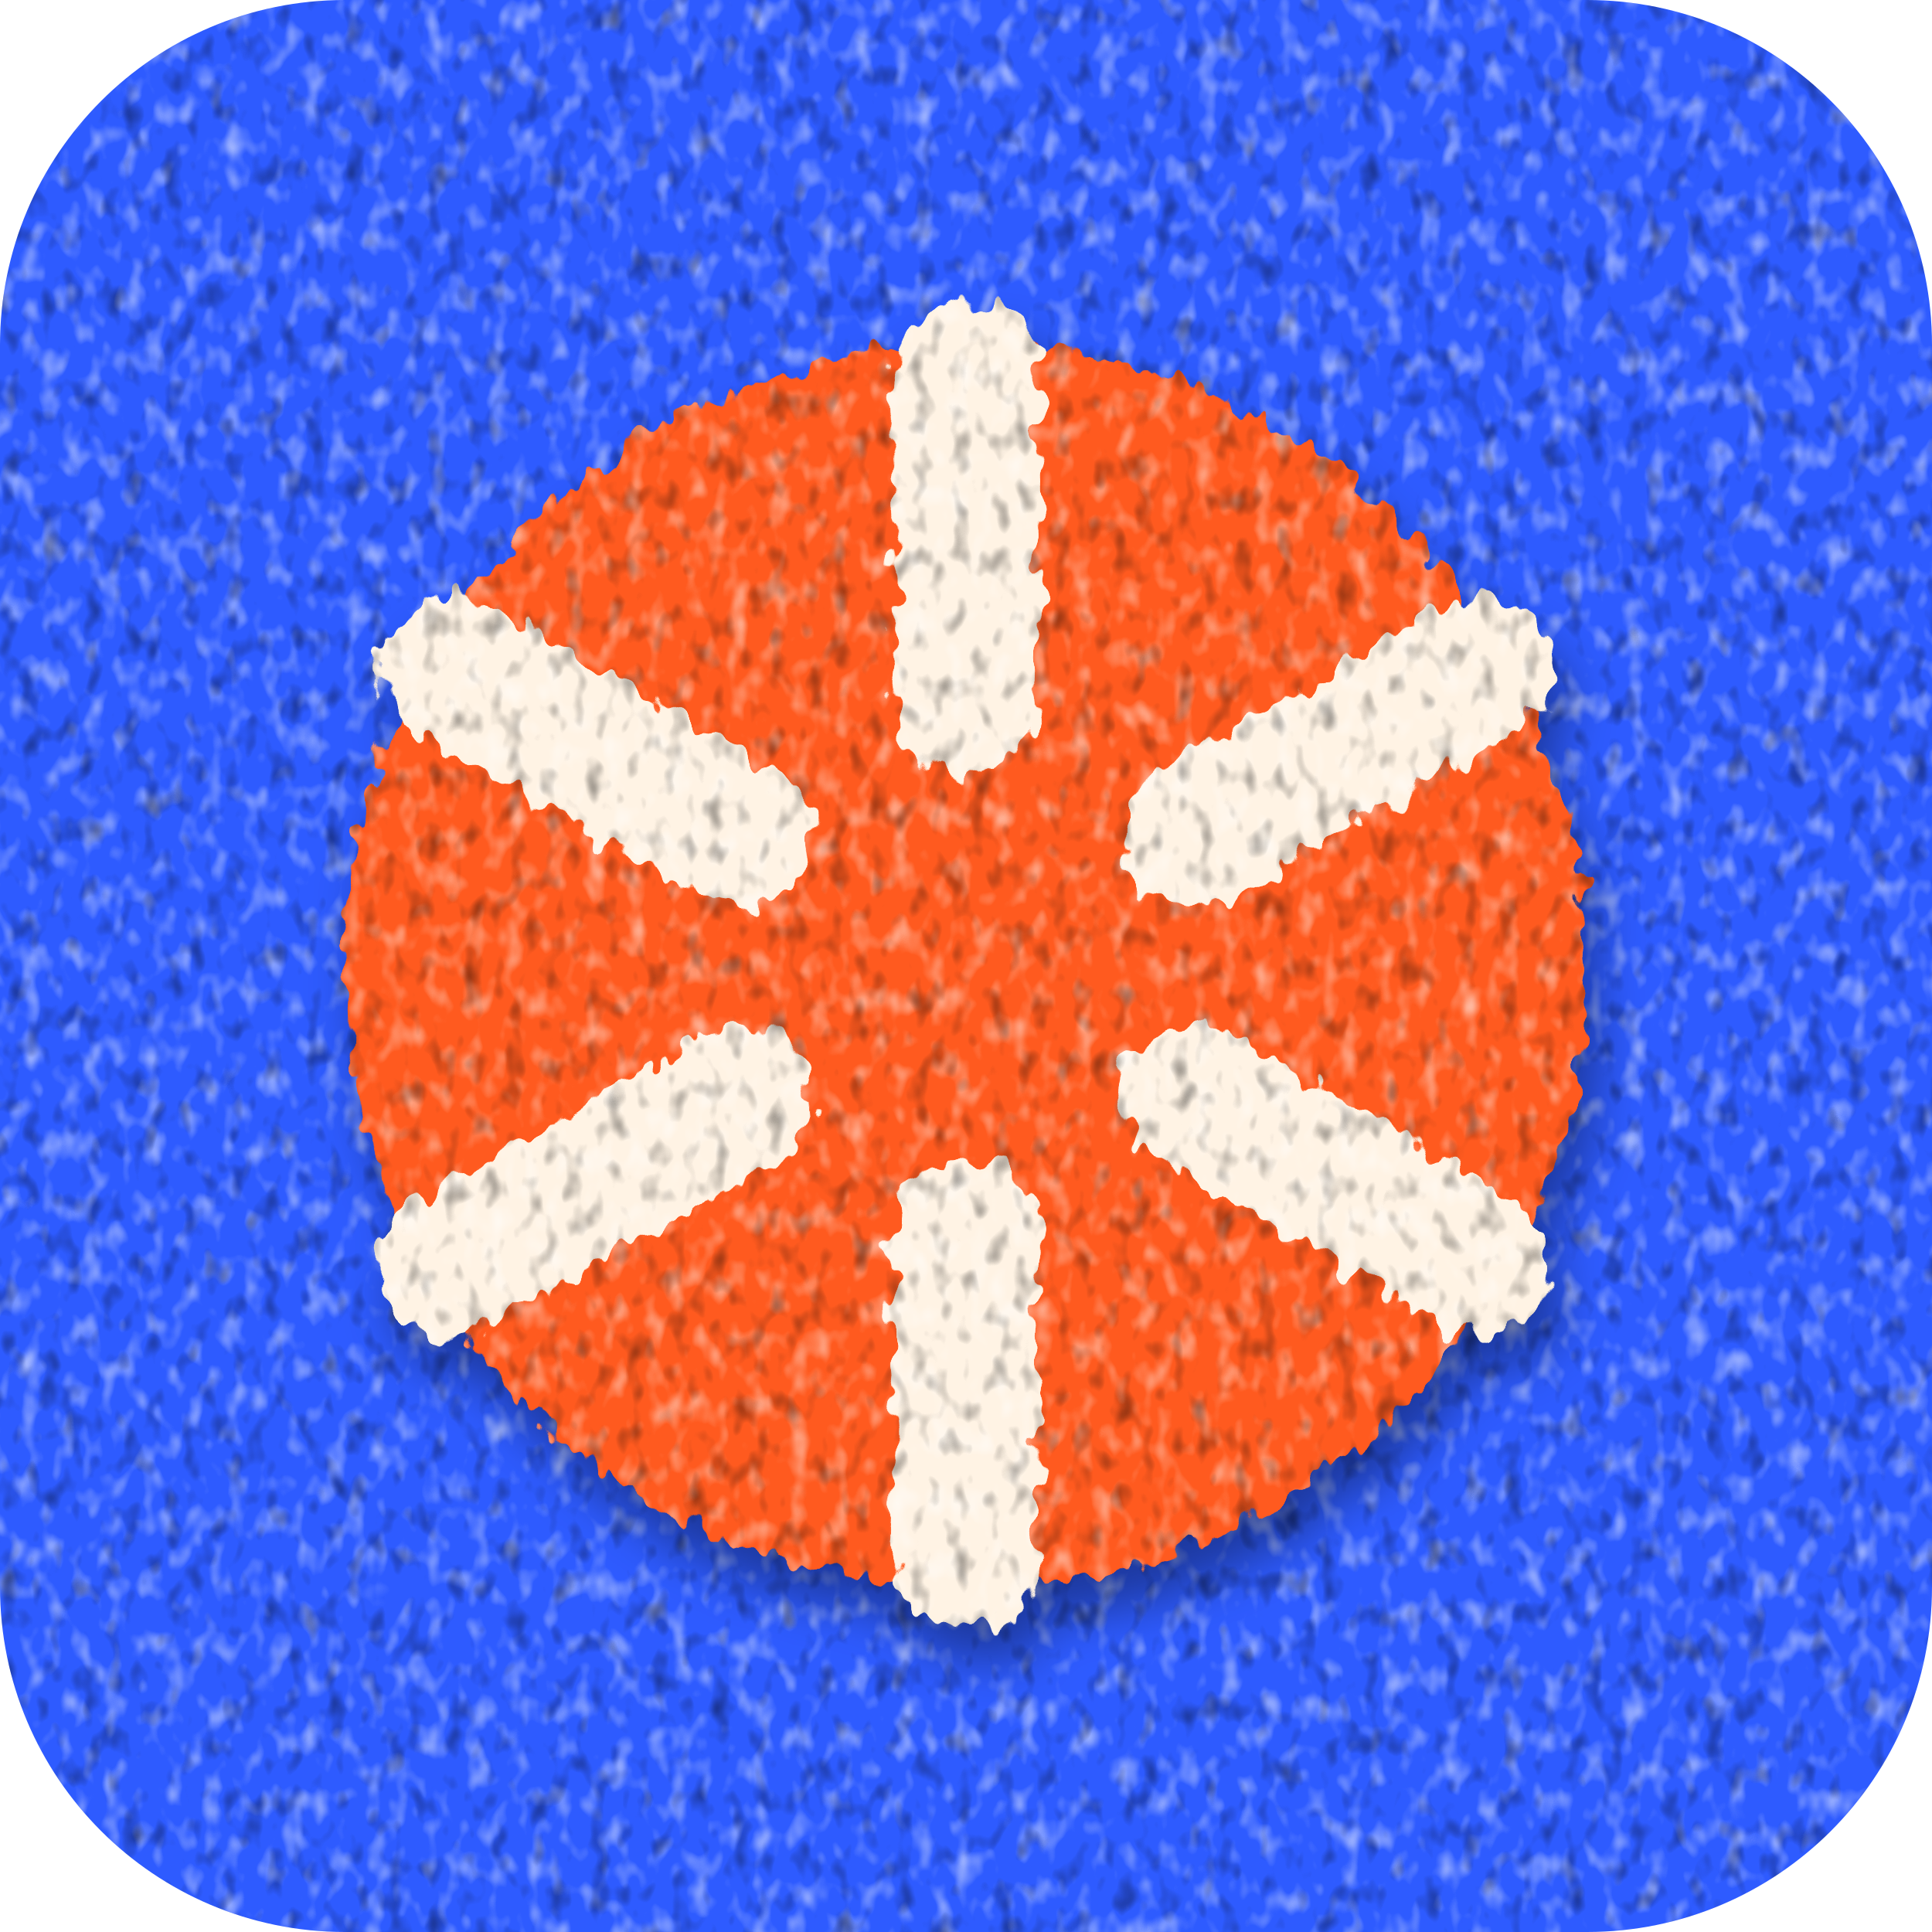
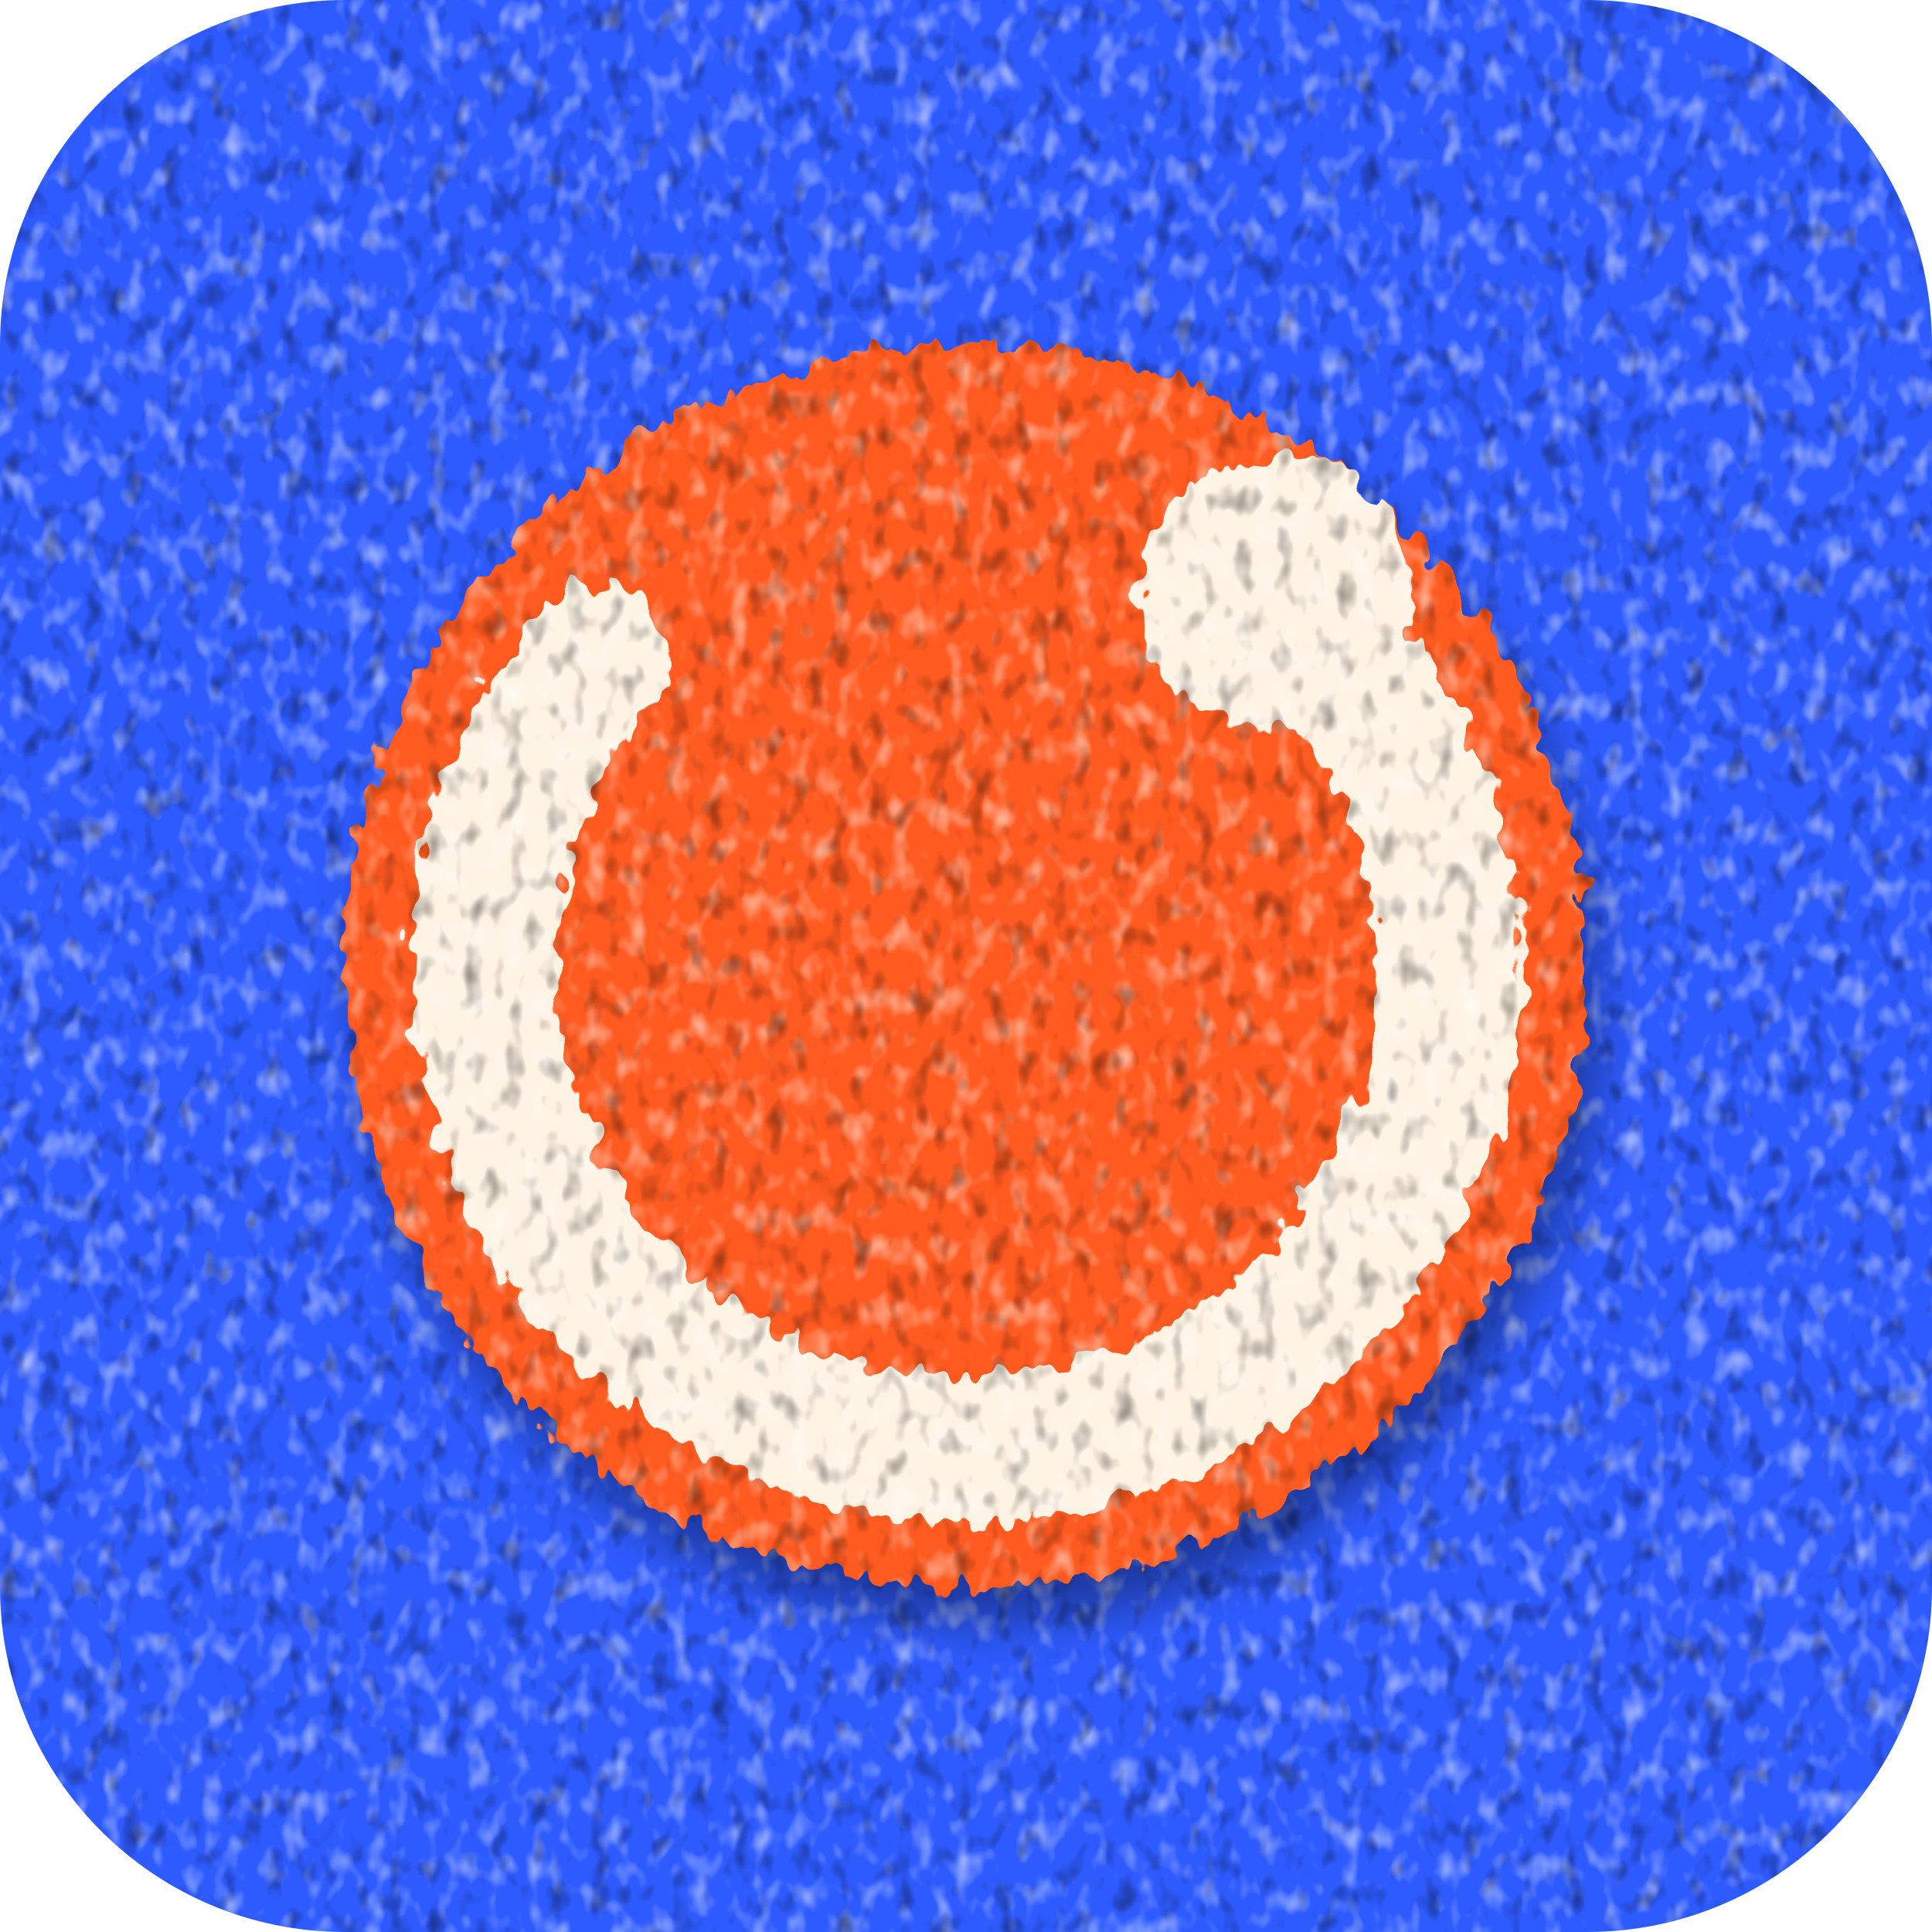
<svg xmlns="http://www.w3.org/2000/svg" width="28" height="28" viewBox="0 0 28 28" aria-hidden="true">
  <style>.tt-m{transform-box:view-box;transform-origin:14px 14px;animation:m 2400ms cubic-bezier(.34,1.3,.64,1) infinite}@keyframes m{0%,20.83%{transform:none}46.67%{transform:rotate(360deg)}100%{transform:none}}@media (prefers-reduced-motion:reduce){.tt-m{animation:none}}</style>
  <defs>
    <filter id="tt-loader-p" filterUnits="userSpaceOnUse" x="-8" y="-8" width="40" height="40" color-interpolation-filters="sRGB">
      <feTurbulence type="fractalNoise" baseFrequency="3.4 2.2" numOctaves="2" seed="11" result="n" />
      <feDisplacementMap in="SourceGraphic" in2="n" scale=".6" xChannelSelector="R" yChannelSelector="G" result="e" />
      <feColorMatrix in="n" values="0 0 0 0 1 0 0 0 0 1 0 0 0 0 1 1.3 0 0 0 -.66" />
      <feComposite in2="e" operator="in" result="l" />
      <feColorMatrix in="n" values="0 0 0 0 0 0 0 0 0 0 0 0 0 0 0 0 1.1 0 0 -.6" />
      <feComposite in2="e" operator="in" result="d" />
      <feMerge result="t">
        <feMergeNode in="e" />
        <feMergeNode in="l" />
        <feMergeNode in="d" />
      </feMerge>
      <feGaussianBlur in="e" stdDeviation="0.35" />
      <feOffset dx="0.2" dy="0.5" />
      <feColorMatrix values="0 0 0 0 0 0 0 0 0 0 0 0 0 0 0 0 0 0 .38 0" result="s" />
      <feMerge>
        <feMergeNode in="s" />
        <feMergeNode in="t" />
      </feMerge>
    </filter>
    <filter id="tt-loader-t" x="0" y="0" width="100%" height="100%" color-interpolation-filters="sRGB">
      <feTurbulence type="fractalNoise" baseFrequency="3.4 2.2" numOctaves="2" seed="11" result="n" />
      <feColorMatrix in="n" values="0 0 0 0 1 0 0 0 0 1 0 0 0 0 1 1.3 0 0 0 -.66" />
      <feComposite in2="SourceGraphic" operator="in" result="l" />
      <feColorMatrix in="n" values="0 0 0 0 0 0 0 0 0 0 0 0 0 0 0 0 1.1 0 0 -.6" />
      <feComposite in2="SourceGraphic" operator="in" result="d" />
      <feMerge result="t">
        <feMergeNode in="SourceGraphic" />
        <feMergeNode in="l" />
        <feMergeNode in="d" />
      </feMerge>
    </filter>
  </defs>
  <path d="M5 0H23A5 5 0 0 1 28 5V23A5 5 0 0 1 23 28H5A5 5 0 0 1 0 23V5A5 5 0 0 1 5 0Z" fill="#2E5BFF" filter="url(#tt-loader-t)" />
  <g transform="translate(2 2)">
    <g filter="url(#tt-loader-p)">
      <g class="tt-m">
        <path d="M3 12 a9 9 0 1 0 18 0 a9 9 0 1 0 -18 0 Z" fill="#FF5A1F" />
-         <path d="M12.00 8.20 L12.00 3.40 M15.29 10.10 L19.45 7.70 M15.29 13.90 L19.45 16.30 M12.00 15.80 L12.00 20.60 M8.71 13.90 L4.55 16.30 M8.71 10.10 L4.55 7.70" fill="none" stroke="#FFF3E4" stroke-width="2.1" stroke-linecap="round" stroke-linejoin="round" />
+         <path d="M16.5 6.64 A7 7 0 1 1 6.64 7.5" fill="none" stroke="#FFF3E4" stroke-width="2.1" stroke-linecap="round" stroke-linejoin="round" />
+         <path d="M14.8 6.6a1.7 1.7 0 1 0 3.4 0a1.7 1.7 0 1 0 -3.4 0Z" fill="#FFF3E4" stroke="#FFF3E4" stroke-width=".6" stroke-linejoin="round" />
      </g>
    </g>
  </g>
</svg>
